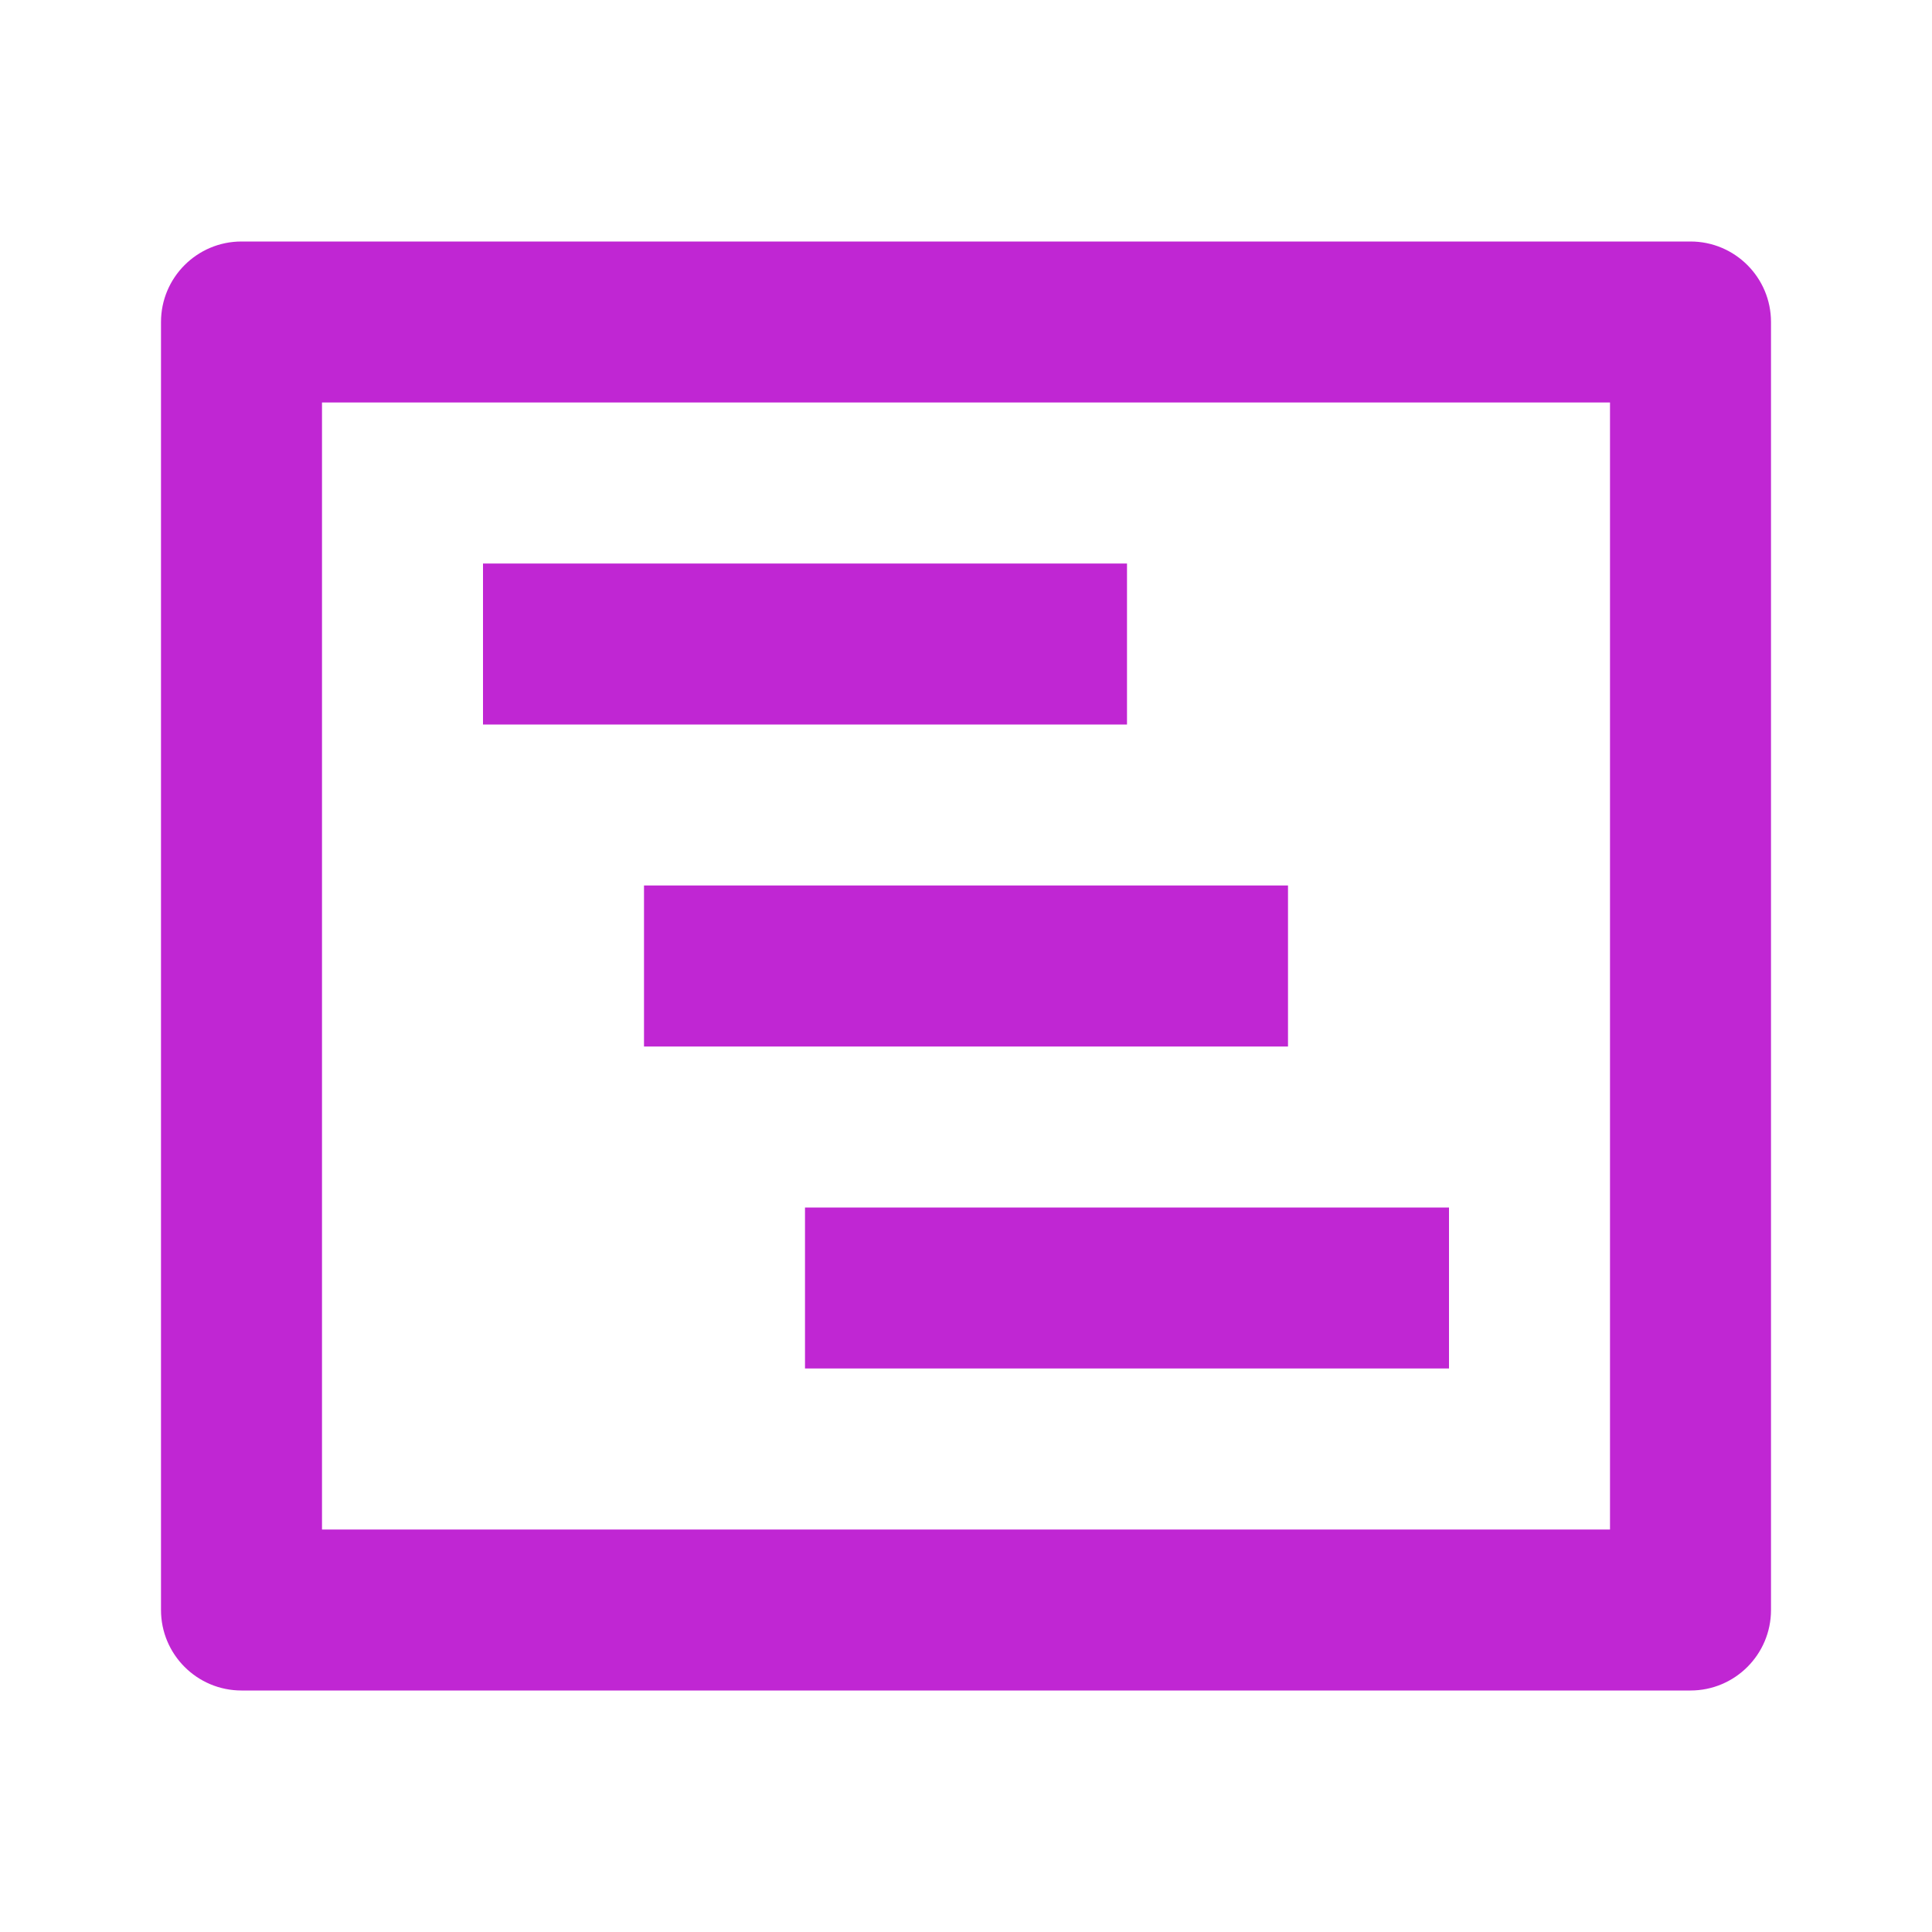
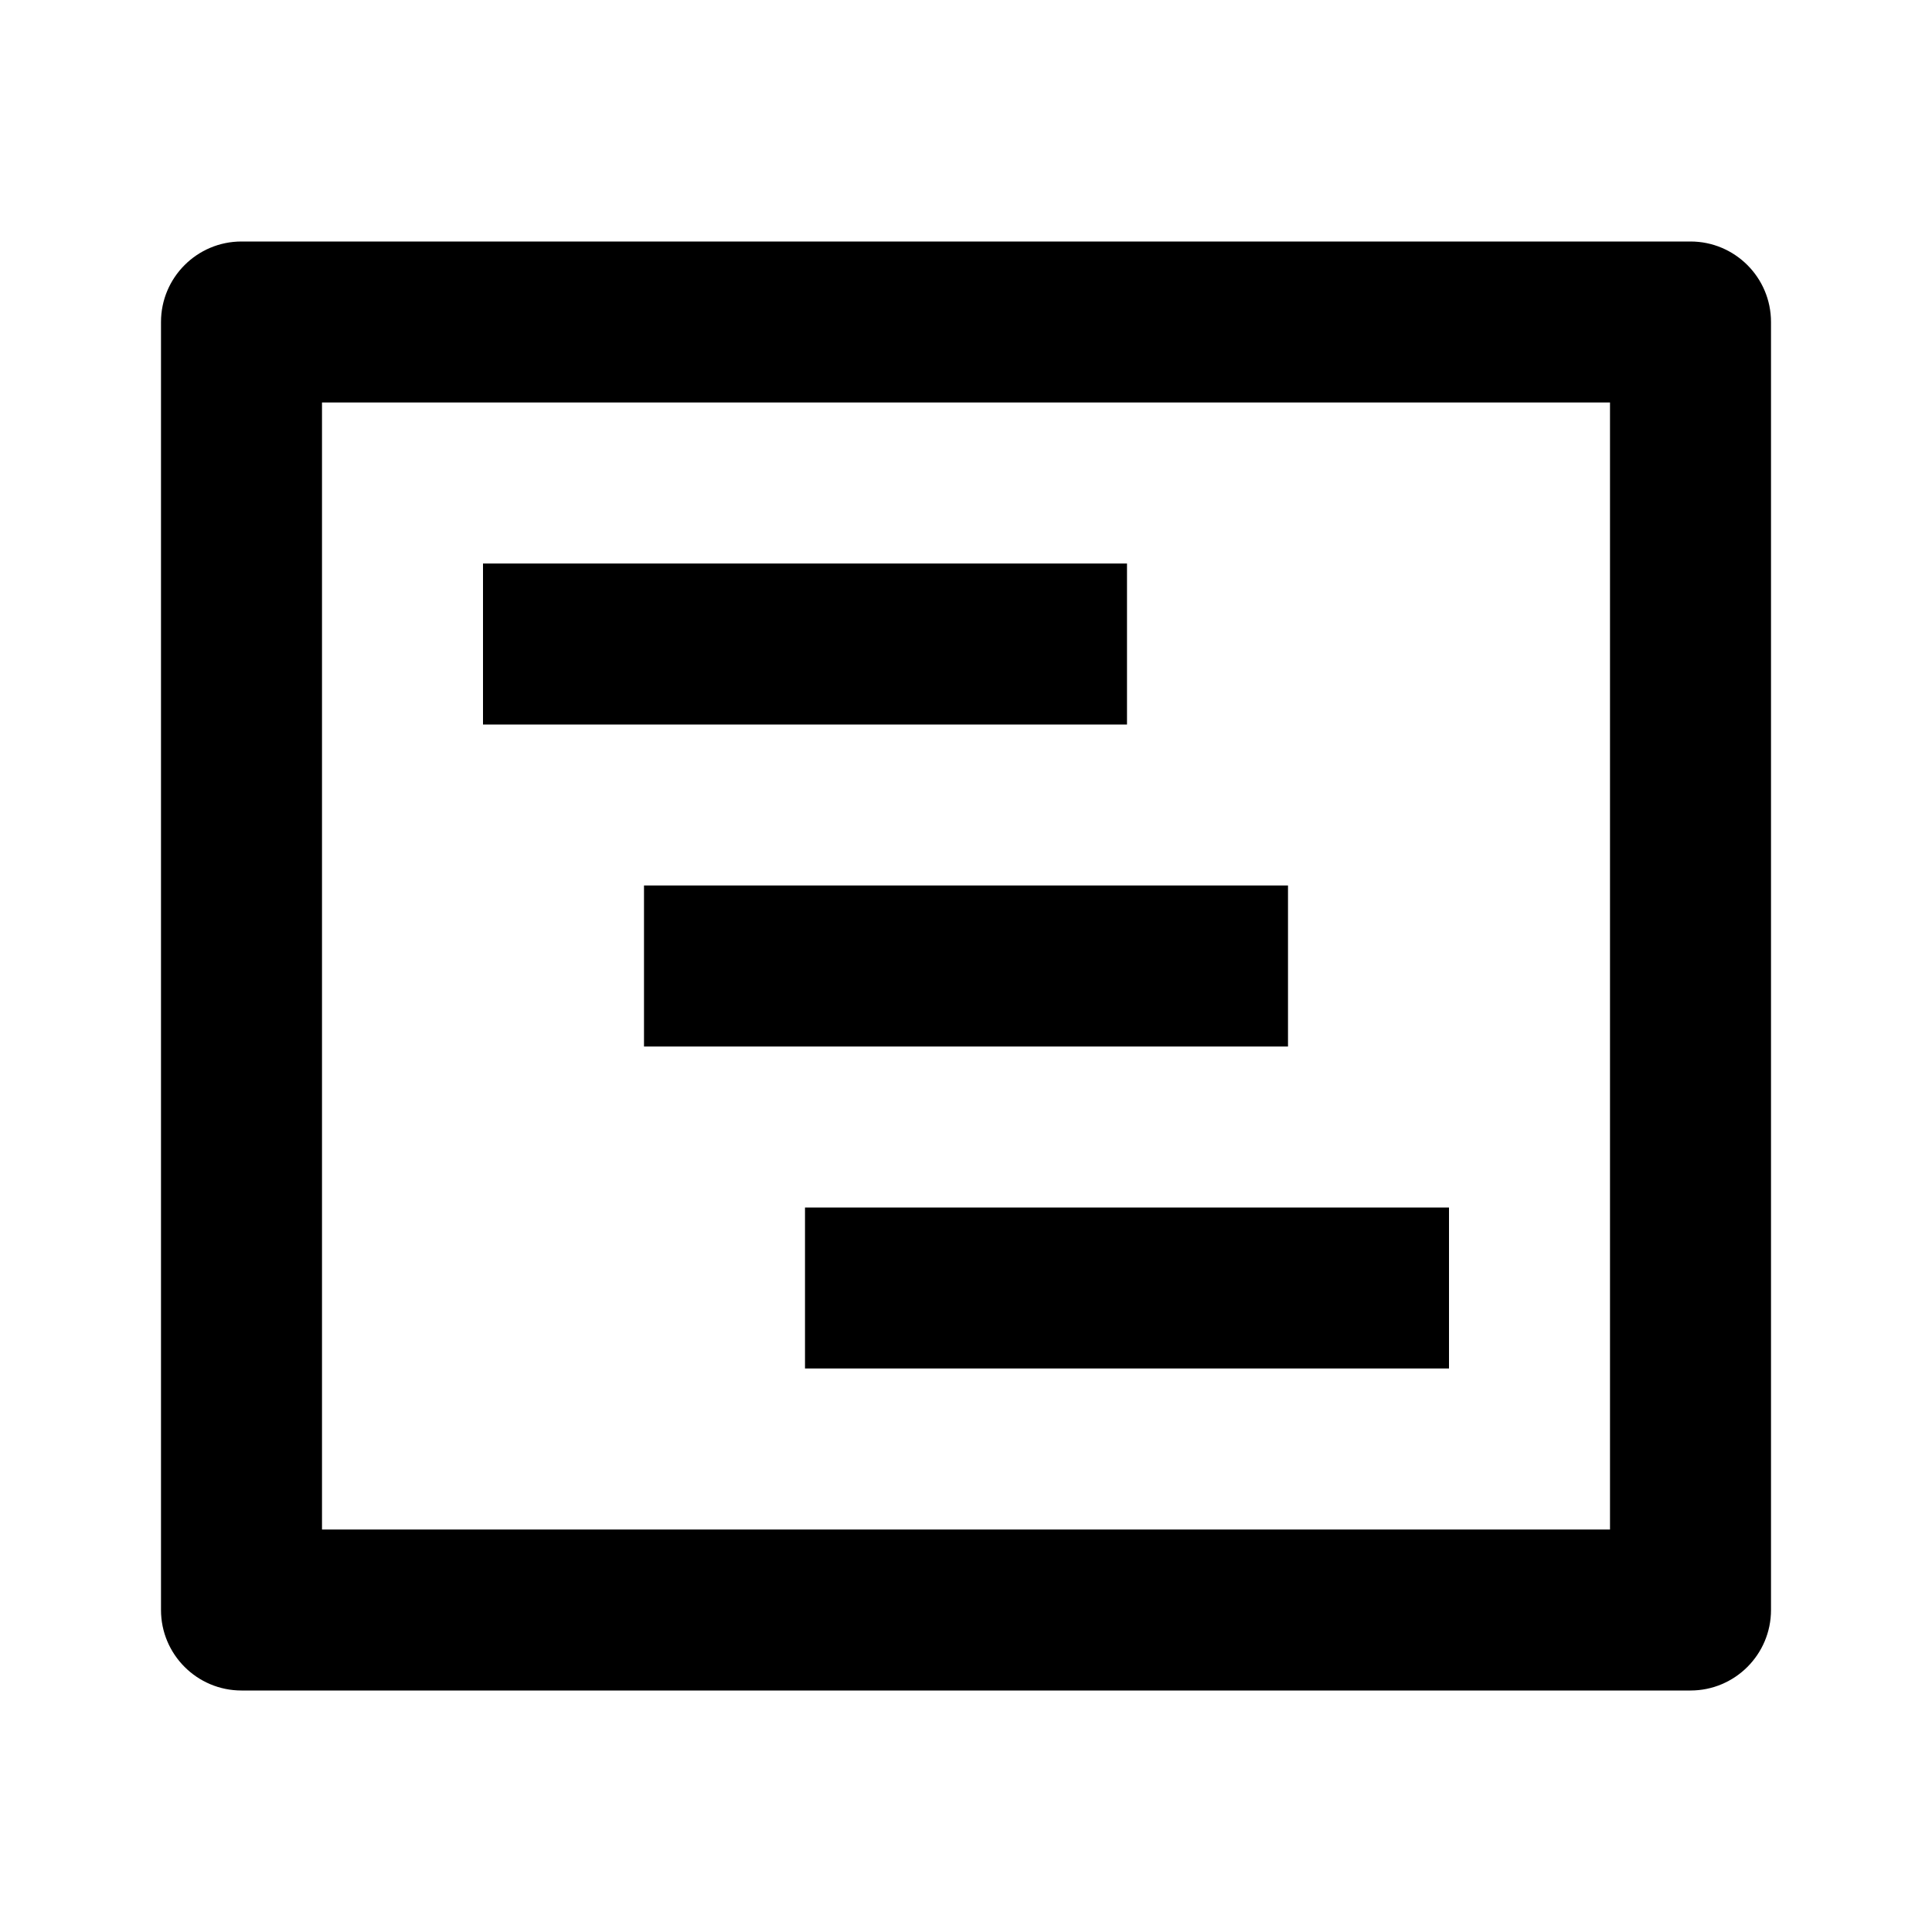
- <svg xmlns="http://www.w3.org/2000/svg" width="24" height="24" viewBox="0 0 24 24" fill="none">
-   <path d="M3 3C2.448 3 2 3.448 2 4V20C2 20.552 2.448 21 3 21H21C21.552 21 22 20.552 22 20V4C22 3.448 21.552 3 21 3H3ZM4 19V5H20V19H4ZM14 7H6V9H14V7ZM18 15V17H10V15H18ZM16 11H8V13H16V11Z" fill="#C026D3" />
+ <svg xmlns="http://www.w3.org/2000/svg" width="24" height="24" viewBox="0 0 24 24">
+   <path d="M3 3C2.448 3 2 3.448 2 4V20C2 20.552 2.448 21 3 21H21C21.552 21 22 20.552 22 20V4C22 3.448 21.552 3 21 3H3ZM4 19V5H20V19H4ZM14 7H6V9H14V7ZM18 15V17H10V15H18ZM16 11H8V13H16V11Z" />
</svg>
